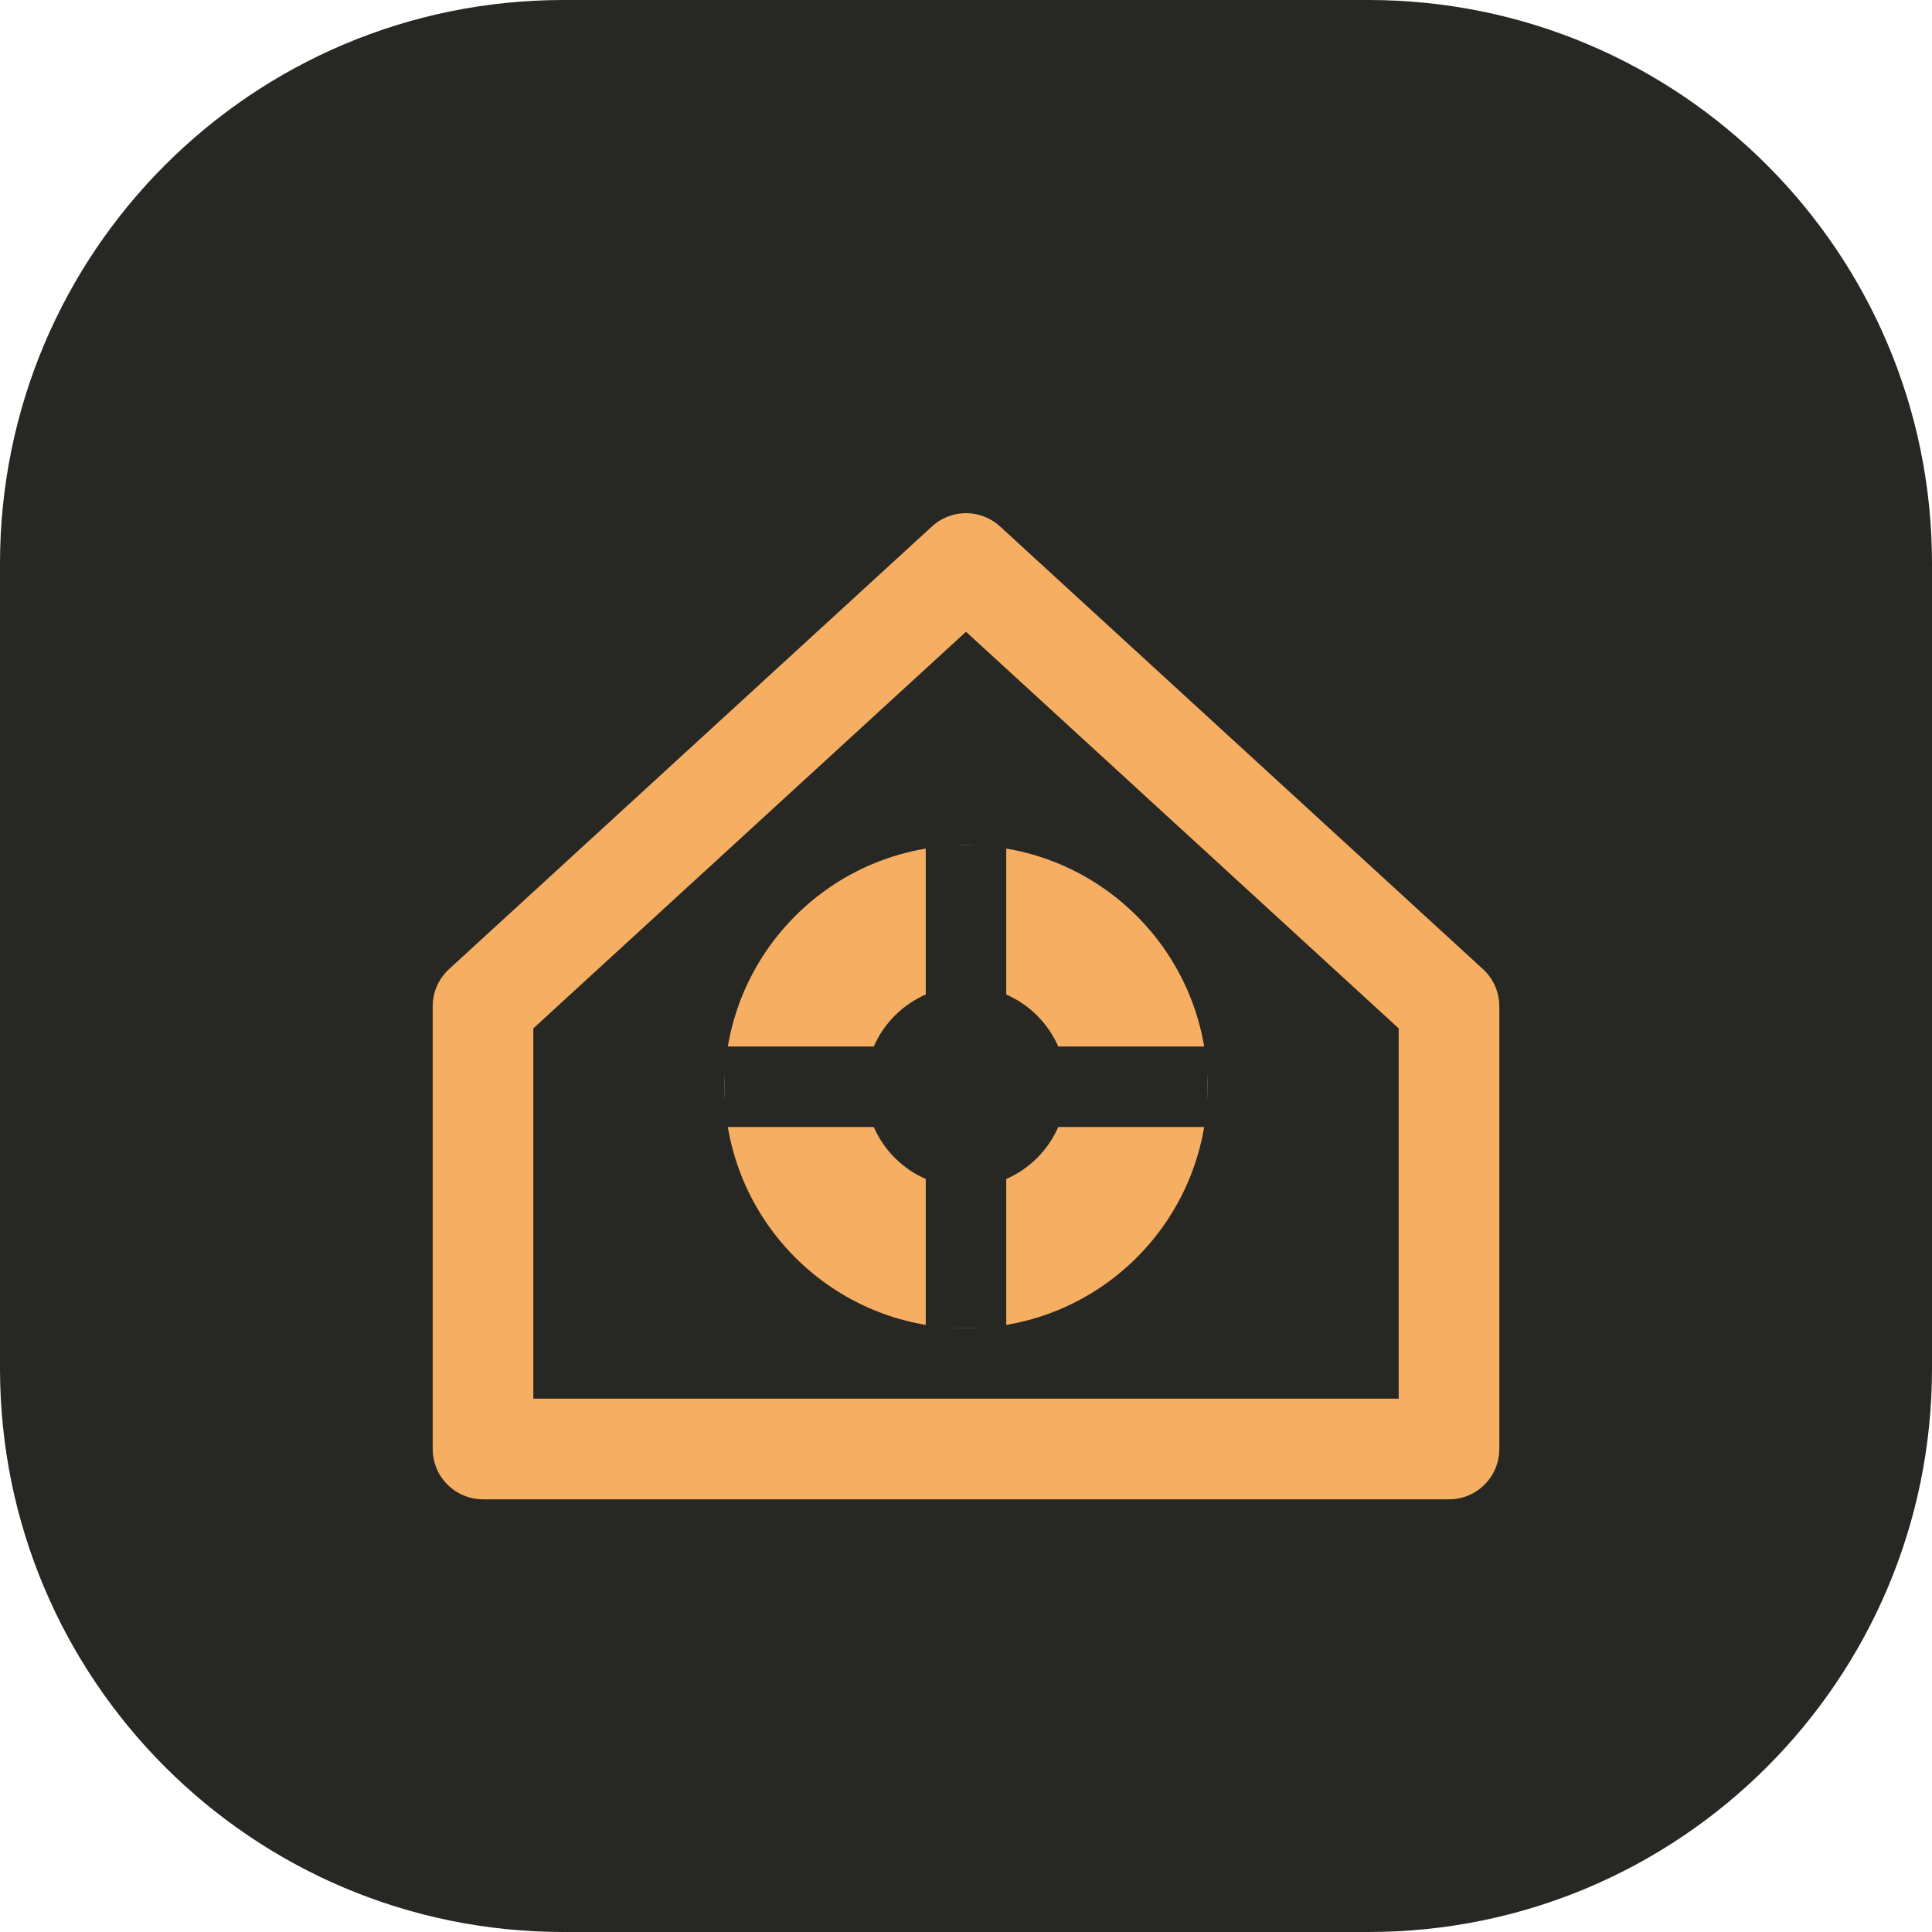
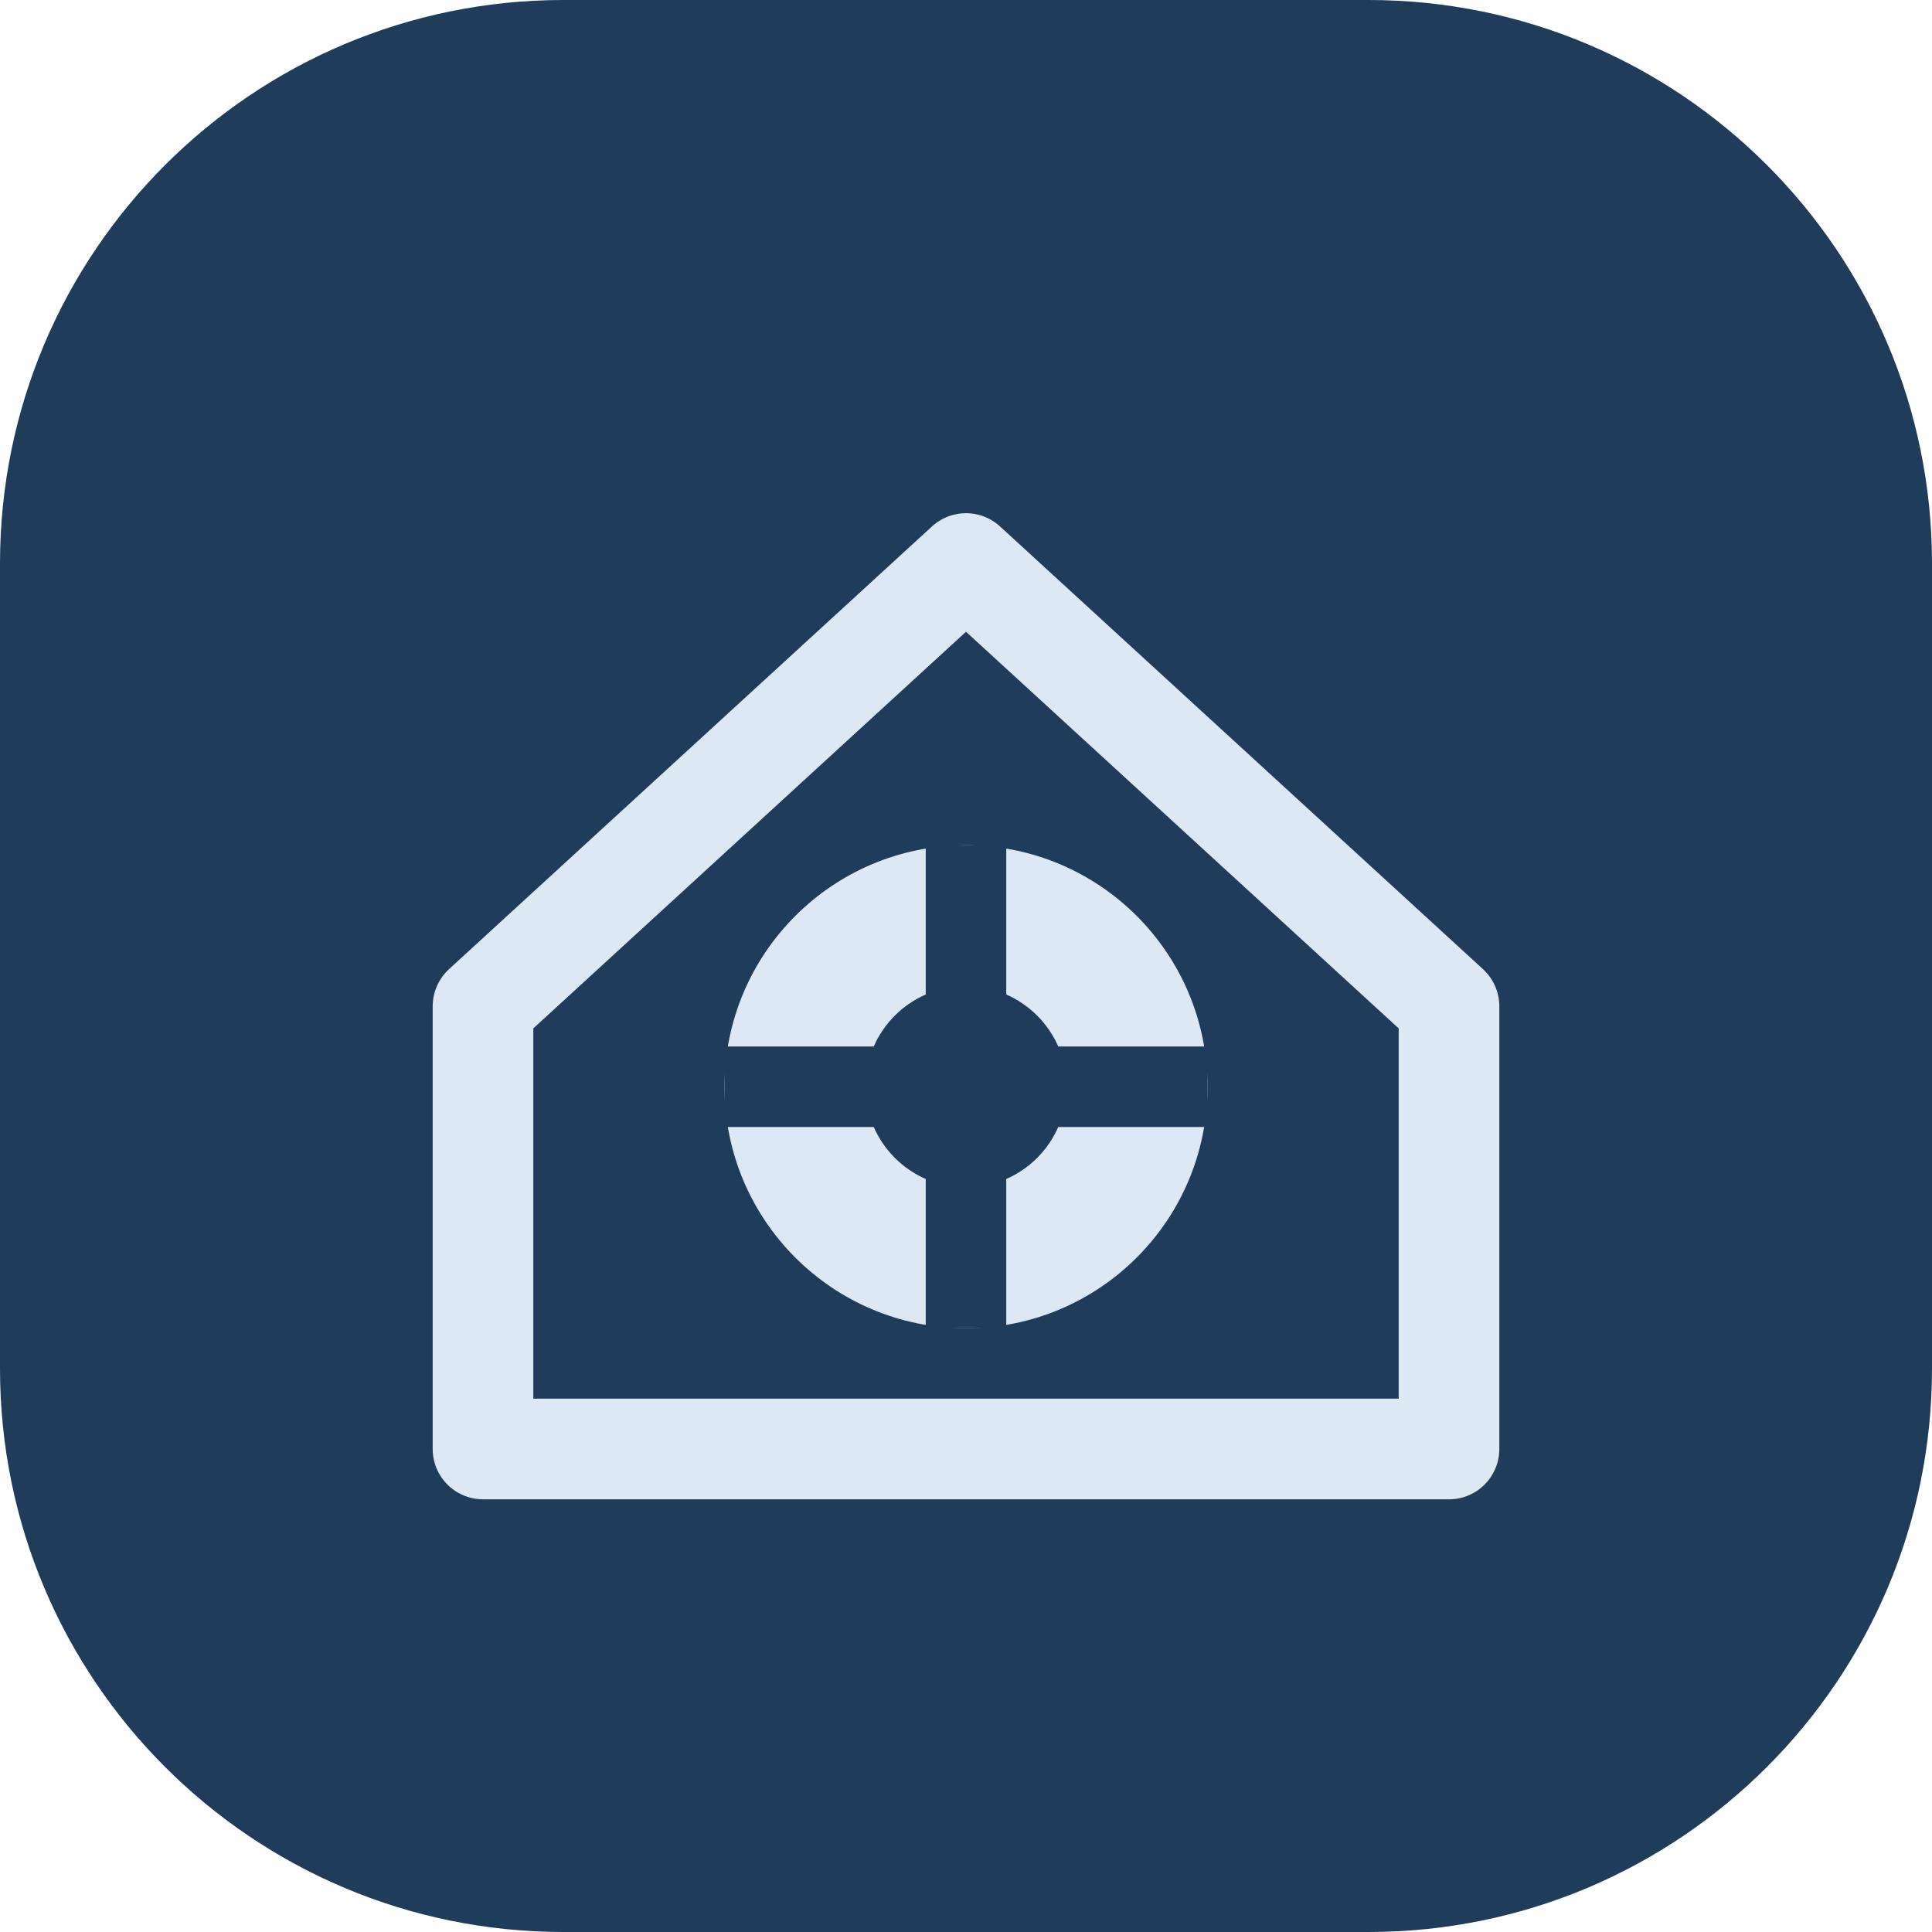
<svg xmlns="http://www.w3.org/2000/svg" viewBox="0 0 48 48">
-   <rect width="48" height="48" rx="14" fill="#272824" />
-   <path d="m12 25 12-11 12 11v11H12Z" fill="none" stroke="#f6ae63" stroke-width="2.5" stroke-linejoin="round" />
-   <circle cx="24" cy="27" r="6" fill="#f6ae63" />
-   <path d="M24 21v12m-6-6h12" stroke="#272824" stroke-width="2" />
-   <circle cx="24" cy="27" r="2.5" fill="#272824" />
+   <rect width="48" height="48" rx="14" fill="#1F3C5A" />
+   <path d="m12 25 12-11 12 11v11H12Z" fill="none" stroke="#DCE8F3" stroke-width="2.5" stroke-linejoin="round" />
+   <circle cx="24" cy="27" r="6" fill="#DCE8F3" />
+   <path d="M24 21v12m-6-6h12" stroke="#1F3C5A" stroke-width="2" />
+   <circle cx="24" cy="27" r="2.5" fill="#1F3C5A" />
</svg>
